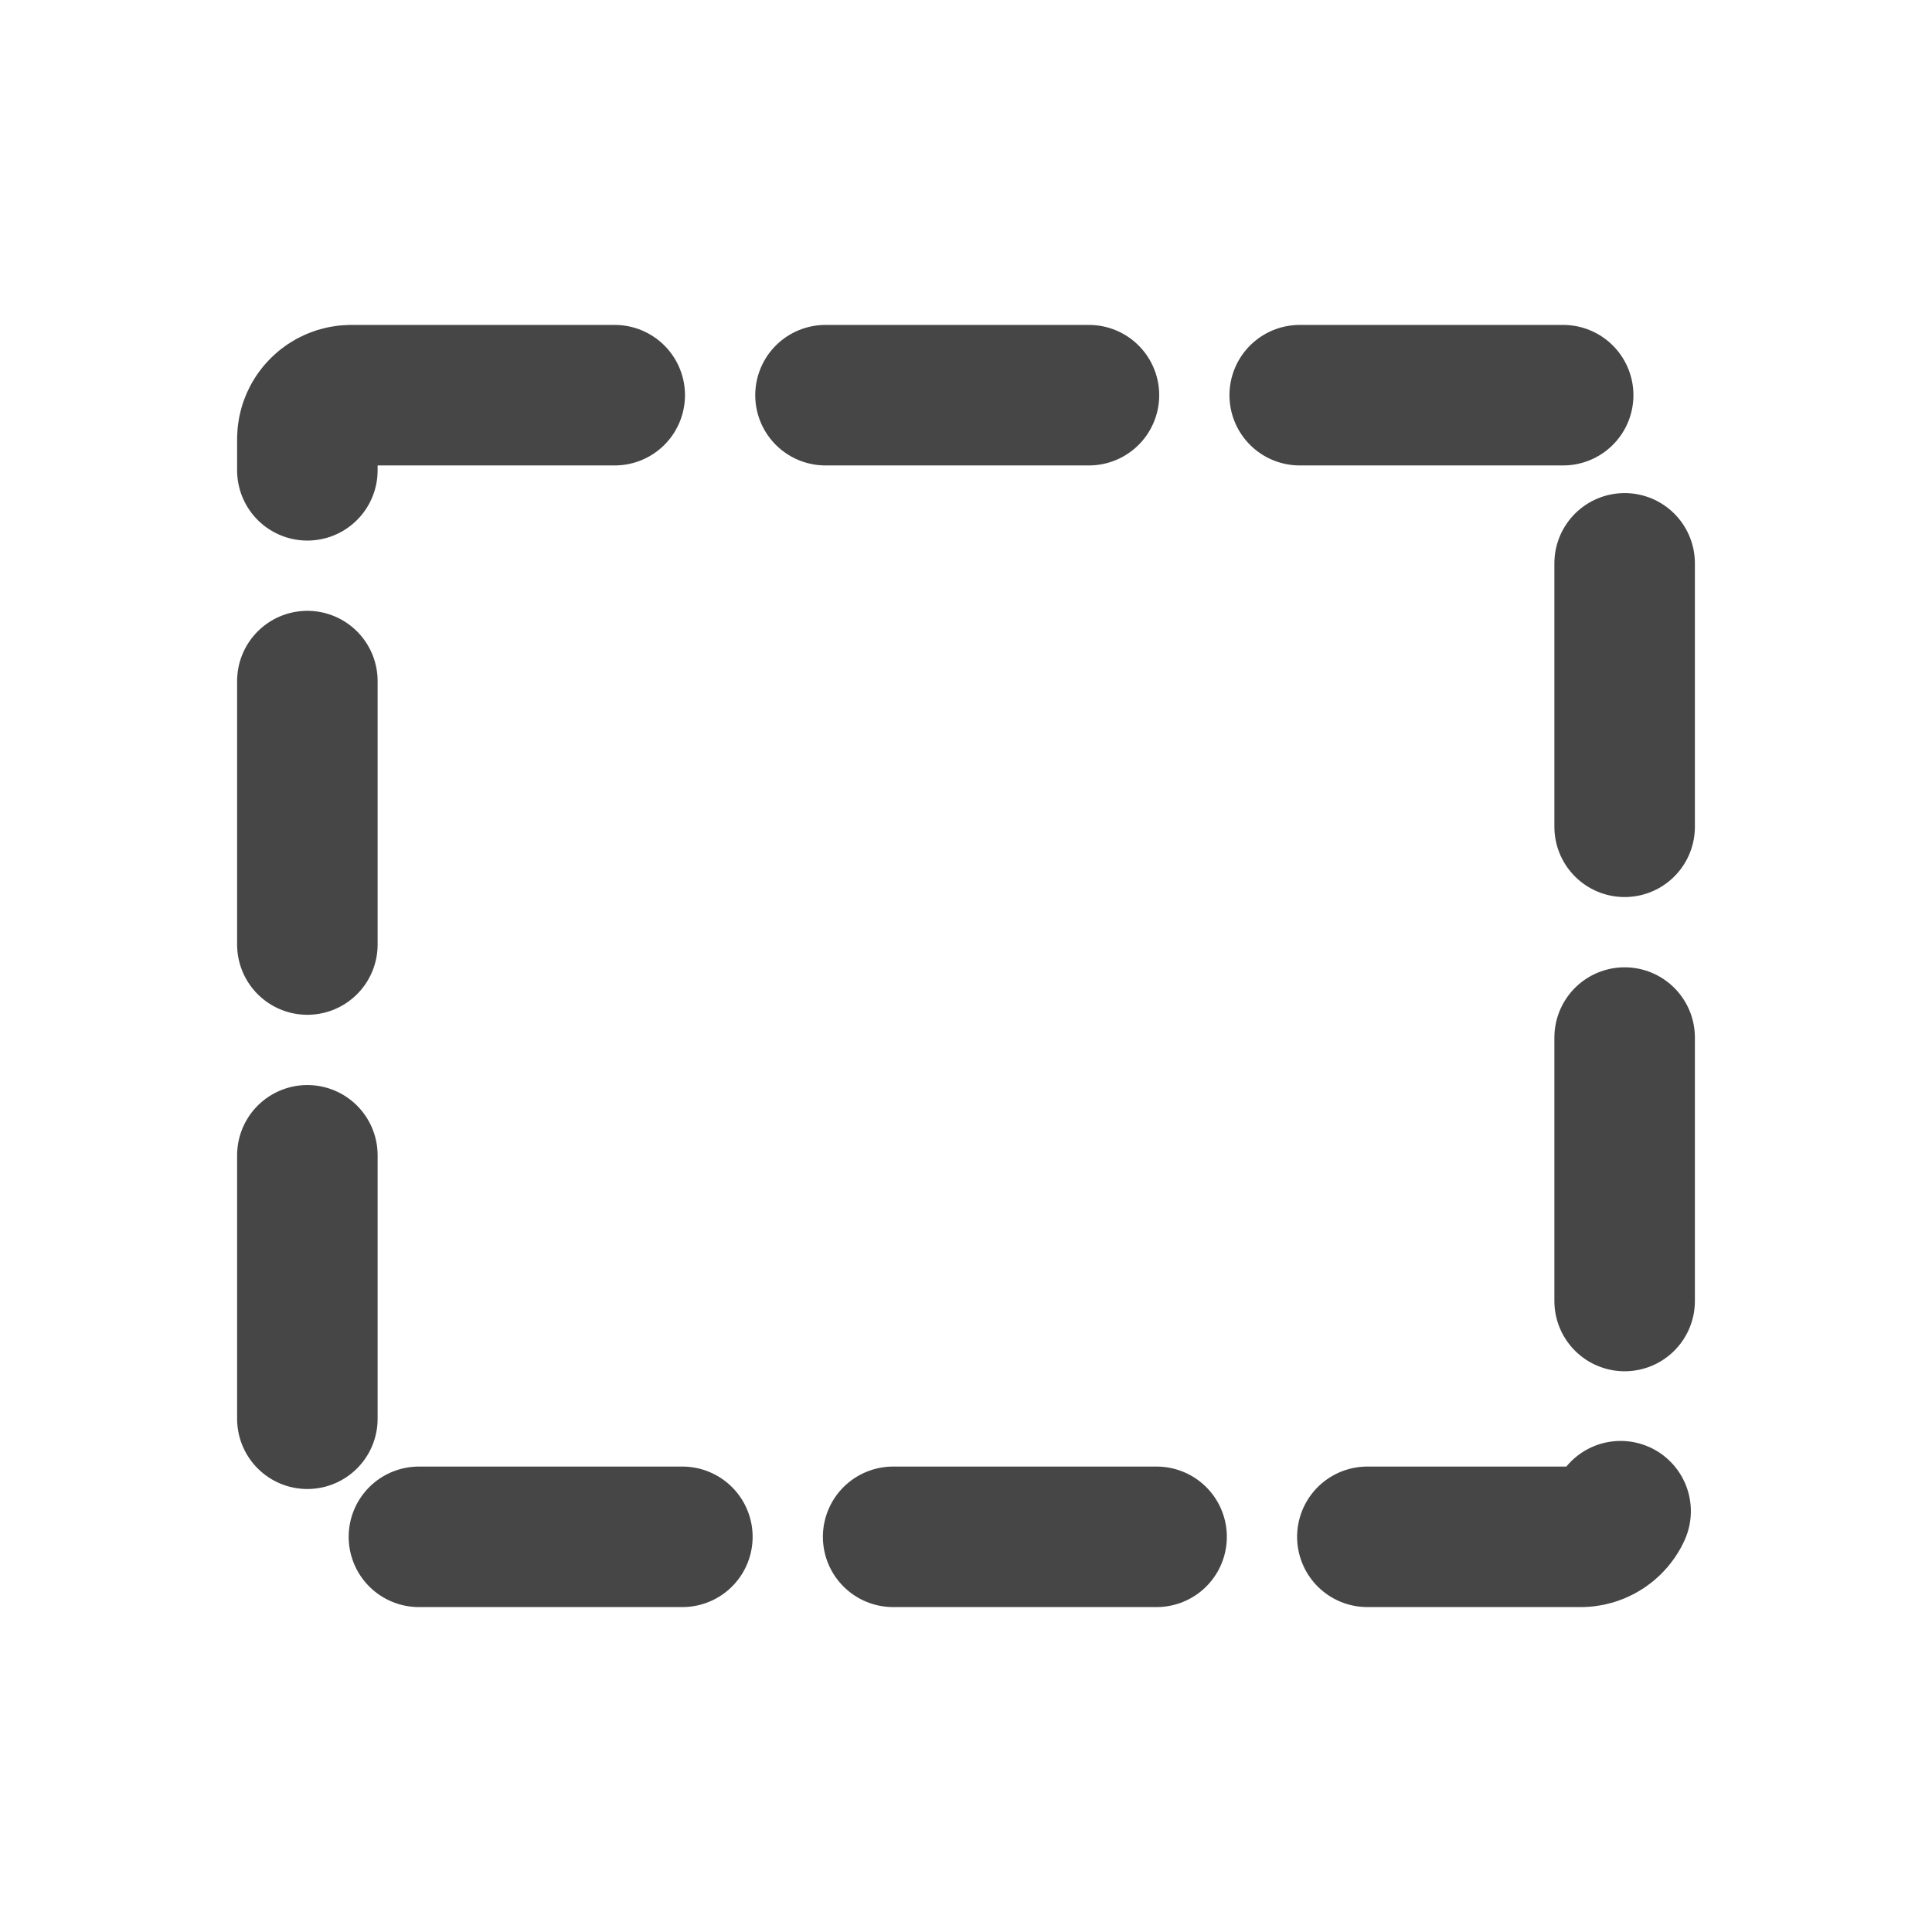
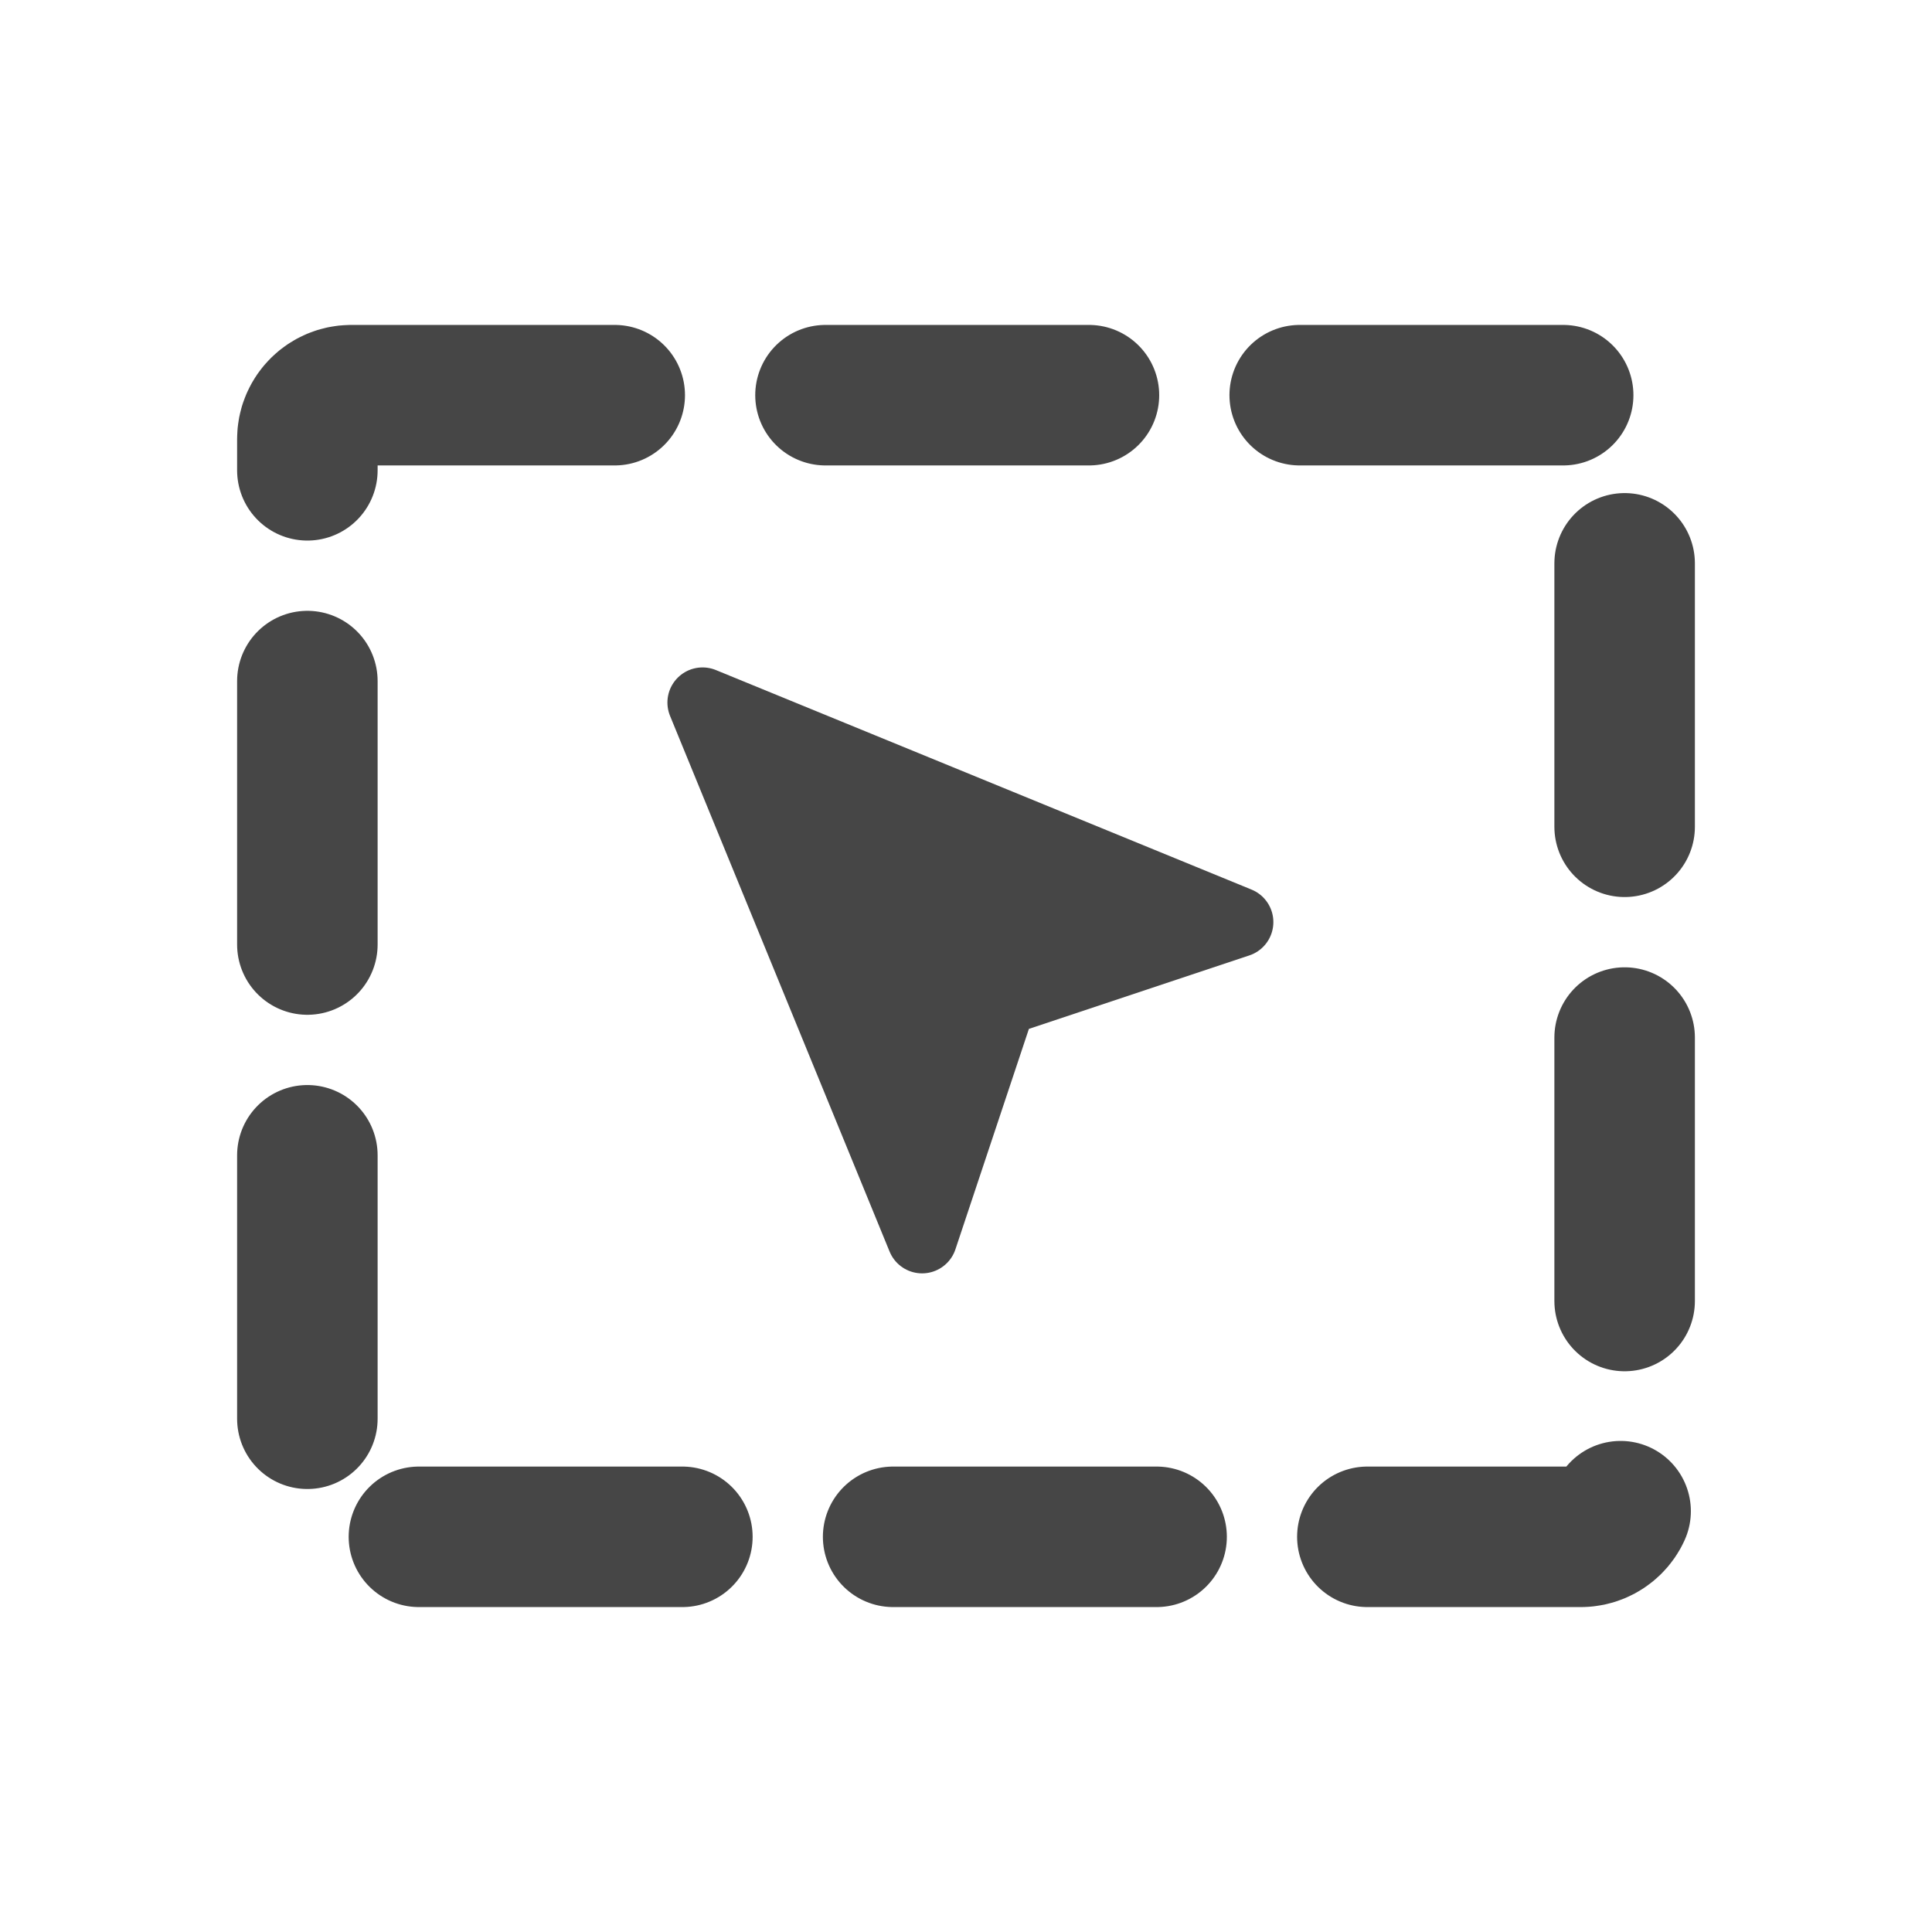
<svg xmlns="http://www.w3.org/2000/svg" viewBox="0 0 22 22">
  <rect x="3.5" y="4.5" width="15" height="13" rx="0.5" fill="none" stroke="#464646" stroke-width="1.6" stroke-dasharray="3,2.4" stroke-linecap="round" />
+   <path d="M8 8 L14.1 10.5 L11.4 11.4 L10.5 14.1 Z" fill="#464646" stroke="#464646" stroke-width="0.8" stroke-linejoin="round" />
</svg>
